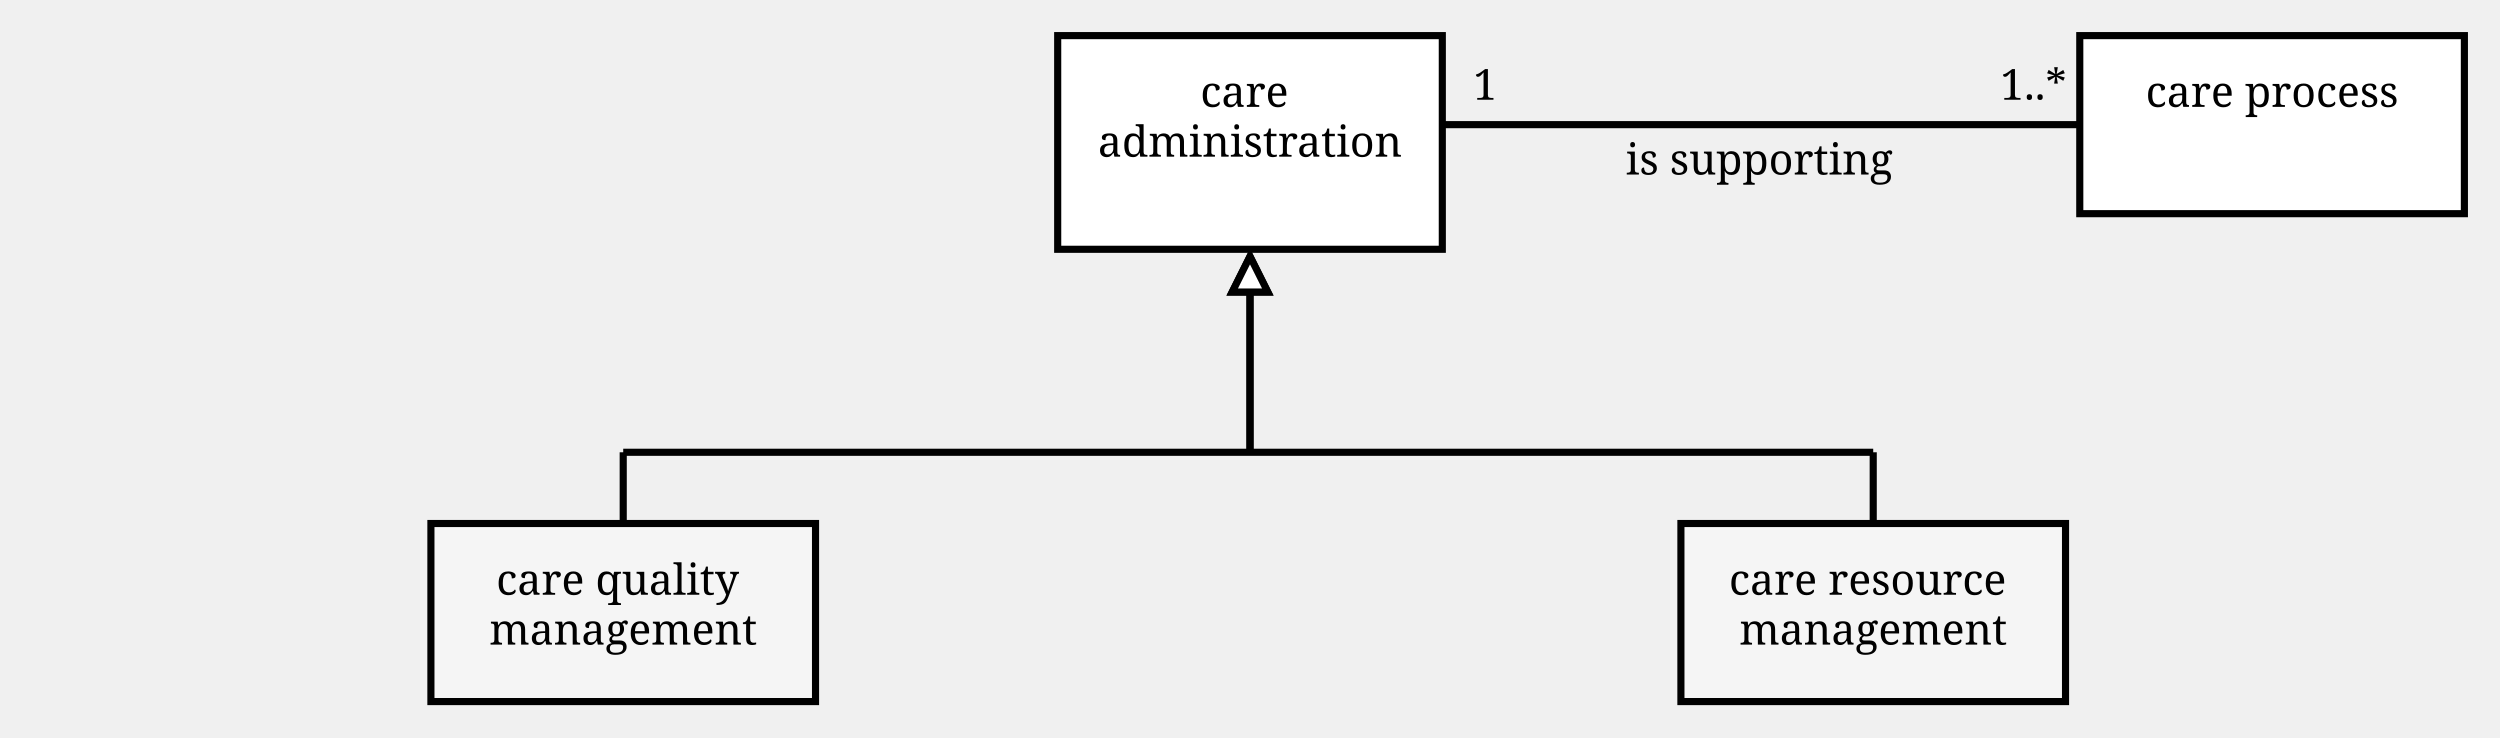
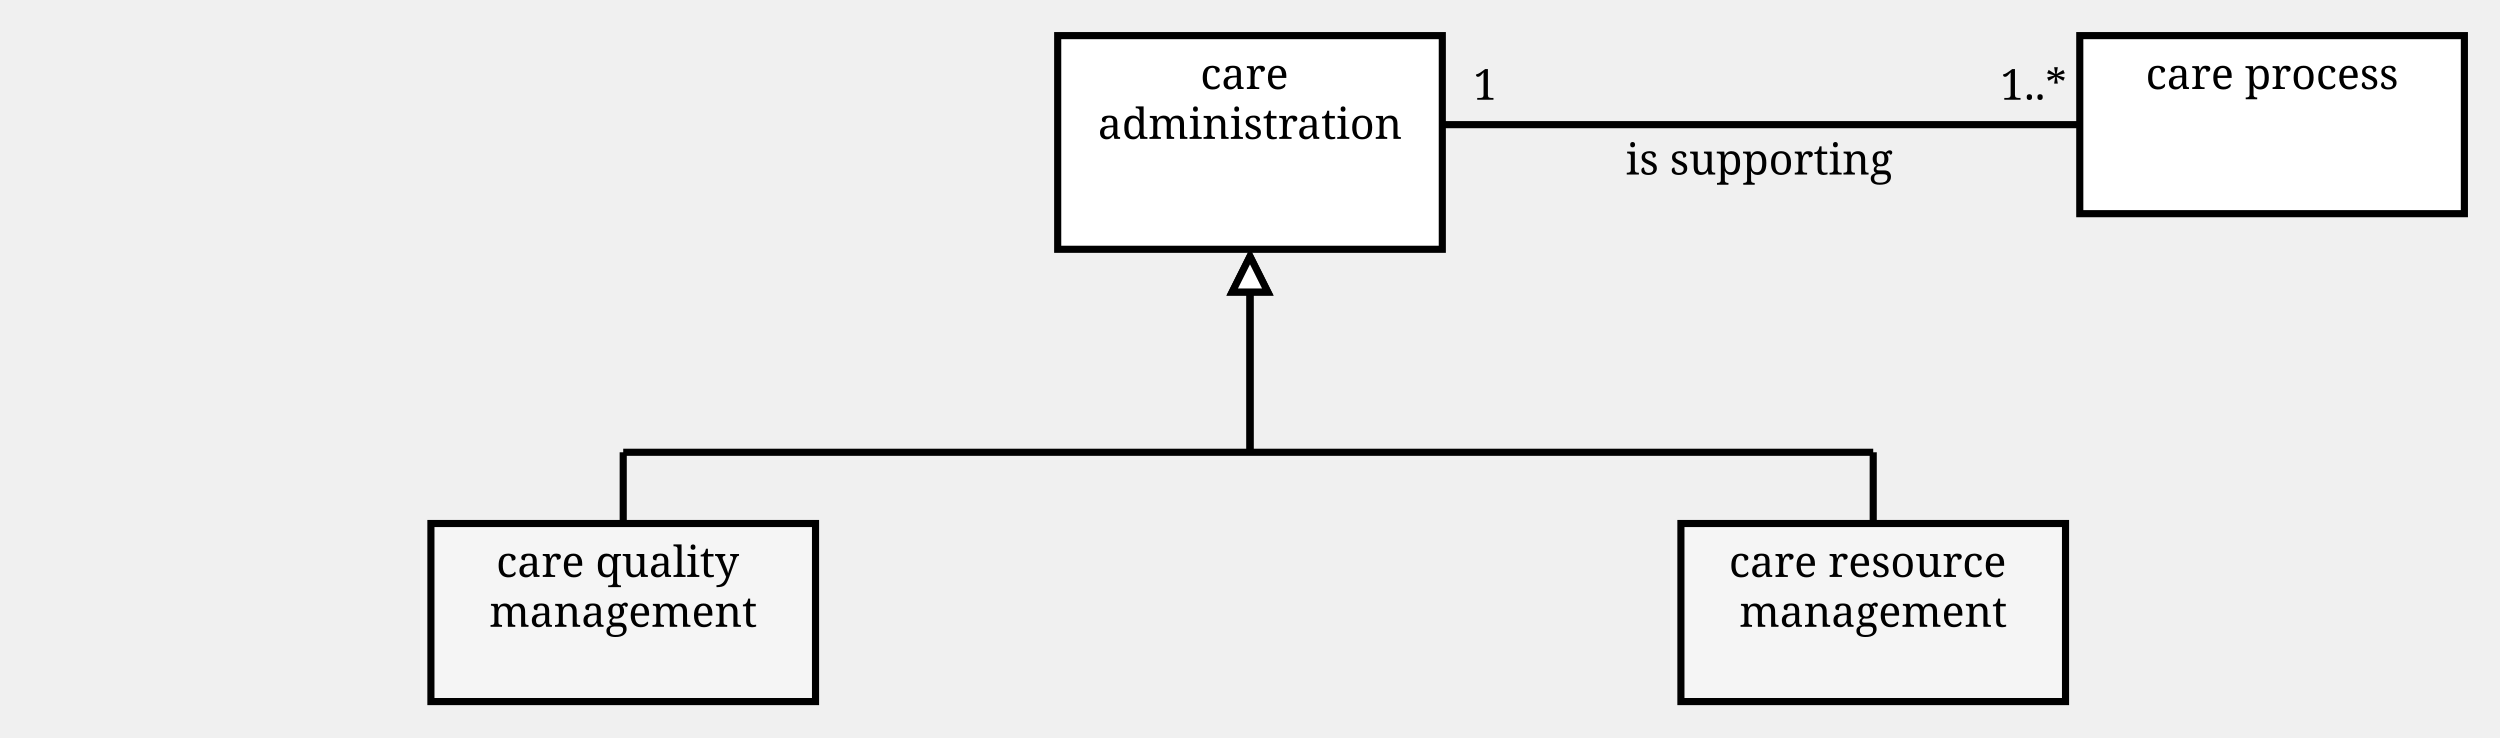
<svg xmlns="http://www.w3.org/2000/svg" xmlns:xlink="http://www.w3.org/1999/xlink" version="1.1" viewBox="0 0 702 207" aria-labelledby="title desc" role="img">
  <g>
    <line x1="405" y1="35" x2="584" y2="35" stroke="black" stroke-width="2" />
    <text x="417" y="28" text-anchor="middle" font-family="Cambria" font-size="12" fill="black">
      <tspan x="417" y="28" text-anchor="middle">1</tspan>
    </text>
    <text x="571" y="28" text-anchor="middle" font-family="Cambria" font-size="12" fill="black">
      <tspan x="571" y="28" text-anchor="middle">1..*</tspan>
    </text>
    <text x="494" y="49" text-anchor="middle" font-family="Cambria" font-size="12" fill="black">
      <tspan x="494" y="49" text-anchor="middle">is supporting</tspan>
    </text>
  </g>
  <g>
    <a xlink:href="care process.svg" role="link">
      <rect x="584" y="10" width="108" height="50" fill="white" stroke="black" stroke-width="2" />
-       <text x="638" y="30" text-anchor="middle" font-family="Cambria" font-size="12" fill="black">
-         <tspan x="638" y="30" text-anchor="middle">care process</tspan>
+       <text x="638" y="25" text-anchor="middle" font-family="Cambria" font-size="12" fill="black">
+         <tspan x="638" y="25" text-anchor="middle">care process</tspan>
      </text>
    </a>
  </g>
  <g>
    <a xlink:href="care administration.svg" role="link">
      <rect x="297" y="10" width="108" height="60" fill="white" stroke="black" stroke-width="2" />
-       <text x="351" y="30" text-anchor="middle" font-family="Cambria" font-size="12" fill="black">
-         <tspan x="351" y="30" text-anchor="middle">care</tspan>
-         <tspan x="351" y="44" text-anchor="middle">administration</tspan>
+       <text x="351" y="25" text-anchor="middle" font-family="Cambria" font-size="12" fill="black">
+         <tspan x="351" y="25" text-anchor="middle">care</tspan>
+         <tspan x="351" y="39" text-anchor="middle">administration</tspan>
      </text>
    </a>
  </g>
  <line x1="175" y1="147" x2="175" y2="127" stroke="black" stroke-width="2" />
  <line x1="351" y1="72" x2="351" y2="127" stroke="black" stroke-width="2" />
  <line x1="175" y1="127" x2="351" y2="127" stroke="black" stroke-width="2" />
  <polygon points="351,72 346,82 356,82" fill="white" stroke="black" stroke-width="2" />
  <g>
    <a xlink:href="care quality management.svg" role="link">
      <rect x="121" y="147" width="108" height="50" fill="whitesmoke" stroke="black" stroke-width="2" />
-       <text x="175" y="167" text-anchor="middle" font-family="Cambria" font-size="12" fill="black">
-         <tspan x="175" y="167" text-anchor="middle">care quality</tspan>
-         <tspan x="175" y="181" text-anchor="middle">management</tspan>
+       <text x="175" y="162" text-anchor="middle" font-family="Cambria" font-size="12" fill="black">
+         <tspan x="175" y="162" text-anchor="middle">care quality</tspan>
+         <tspan x="175" y="176" text-anchor="middle">management</tspan>
      </text>
    </a>
  </g>
  <line x1="526" y1="147" x2="526" y2="127" stroke="black" stroke-width="2" />
  <line x1="351" y1="72" x2="351" y2="127" stroke="black" stroke-width="2" />
  <line x1="526" y1="127" x2="351" y2="127" stroke="black" stroke-width="2" />
  <polygon points="351,72 346,82 356,82" fill="white" stroke="black" stroke-width="2" />
  <g>
    <a xlink:href="care resource management.svg" role="link">
      <rect x="472" y="147" width="108" height="50" fill="whitesmoke" stroke="black" stroke-width="2" />
-       <text x="526" y="167" text-anchor="middle" font-family="Cambria" font-size="12" fill="black">
-         <tspan x="526" y="167" text-anchor="middle">care resource</tspan>
-         <tspan x="526" y="181" text-anchor="middle">management</tspan>
+       <text x="526" y="162" text-anchor="middle" font-family="Cambria" font-size="12" fill="black">
+         <tspan x="526" y="162" text-anchor="middle">care resource</tspan>
+         <tspan x="526" y="176" text-anchor="middle">management</tspan>
      </text>
    </a>
  </g>
</svg>
